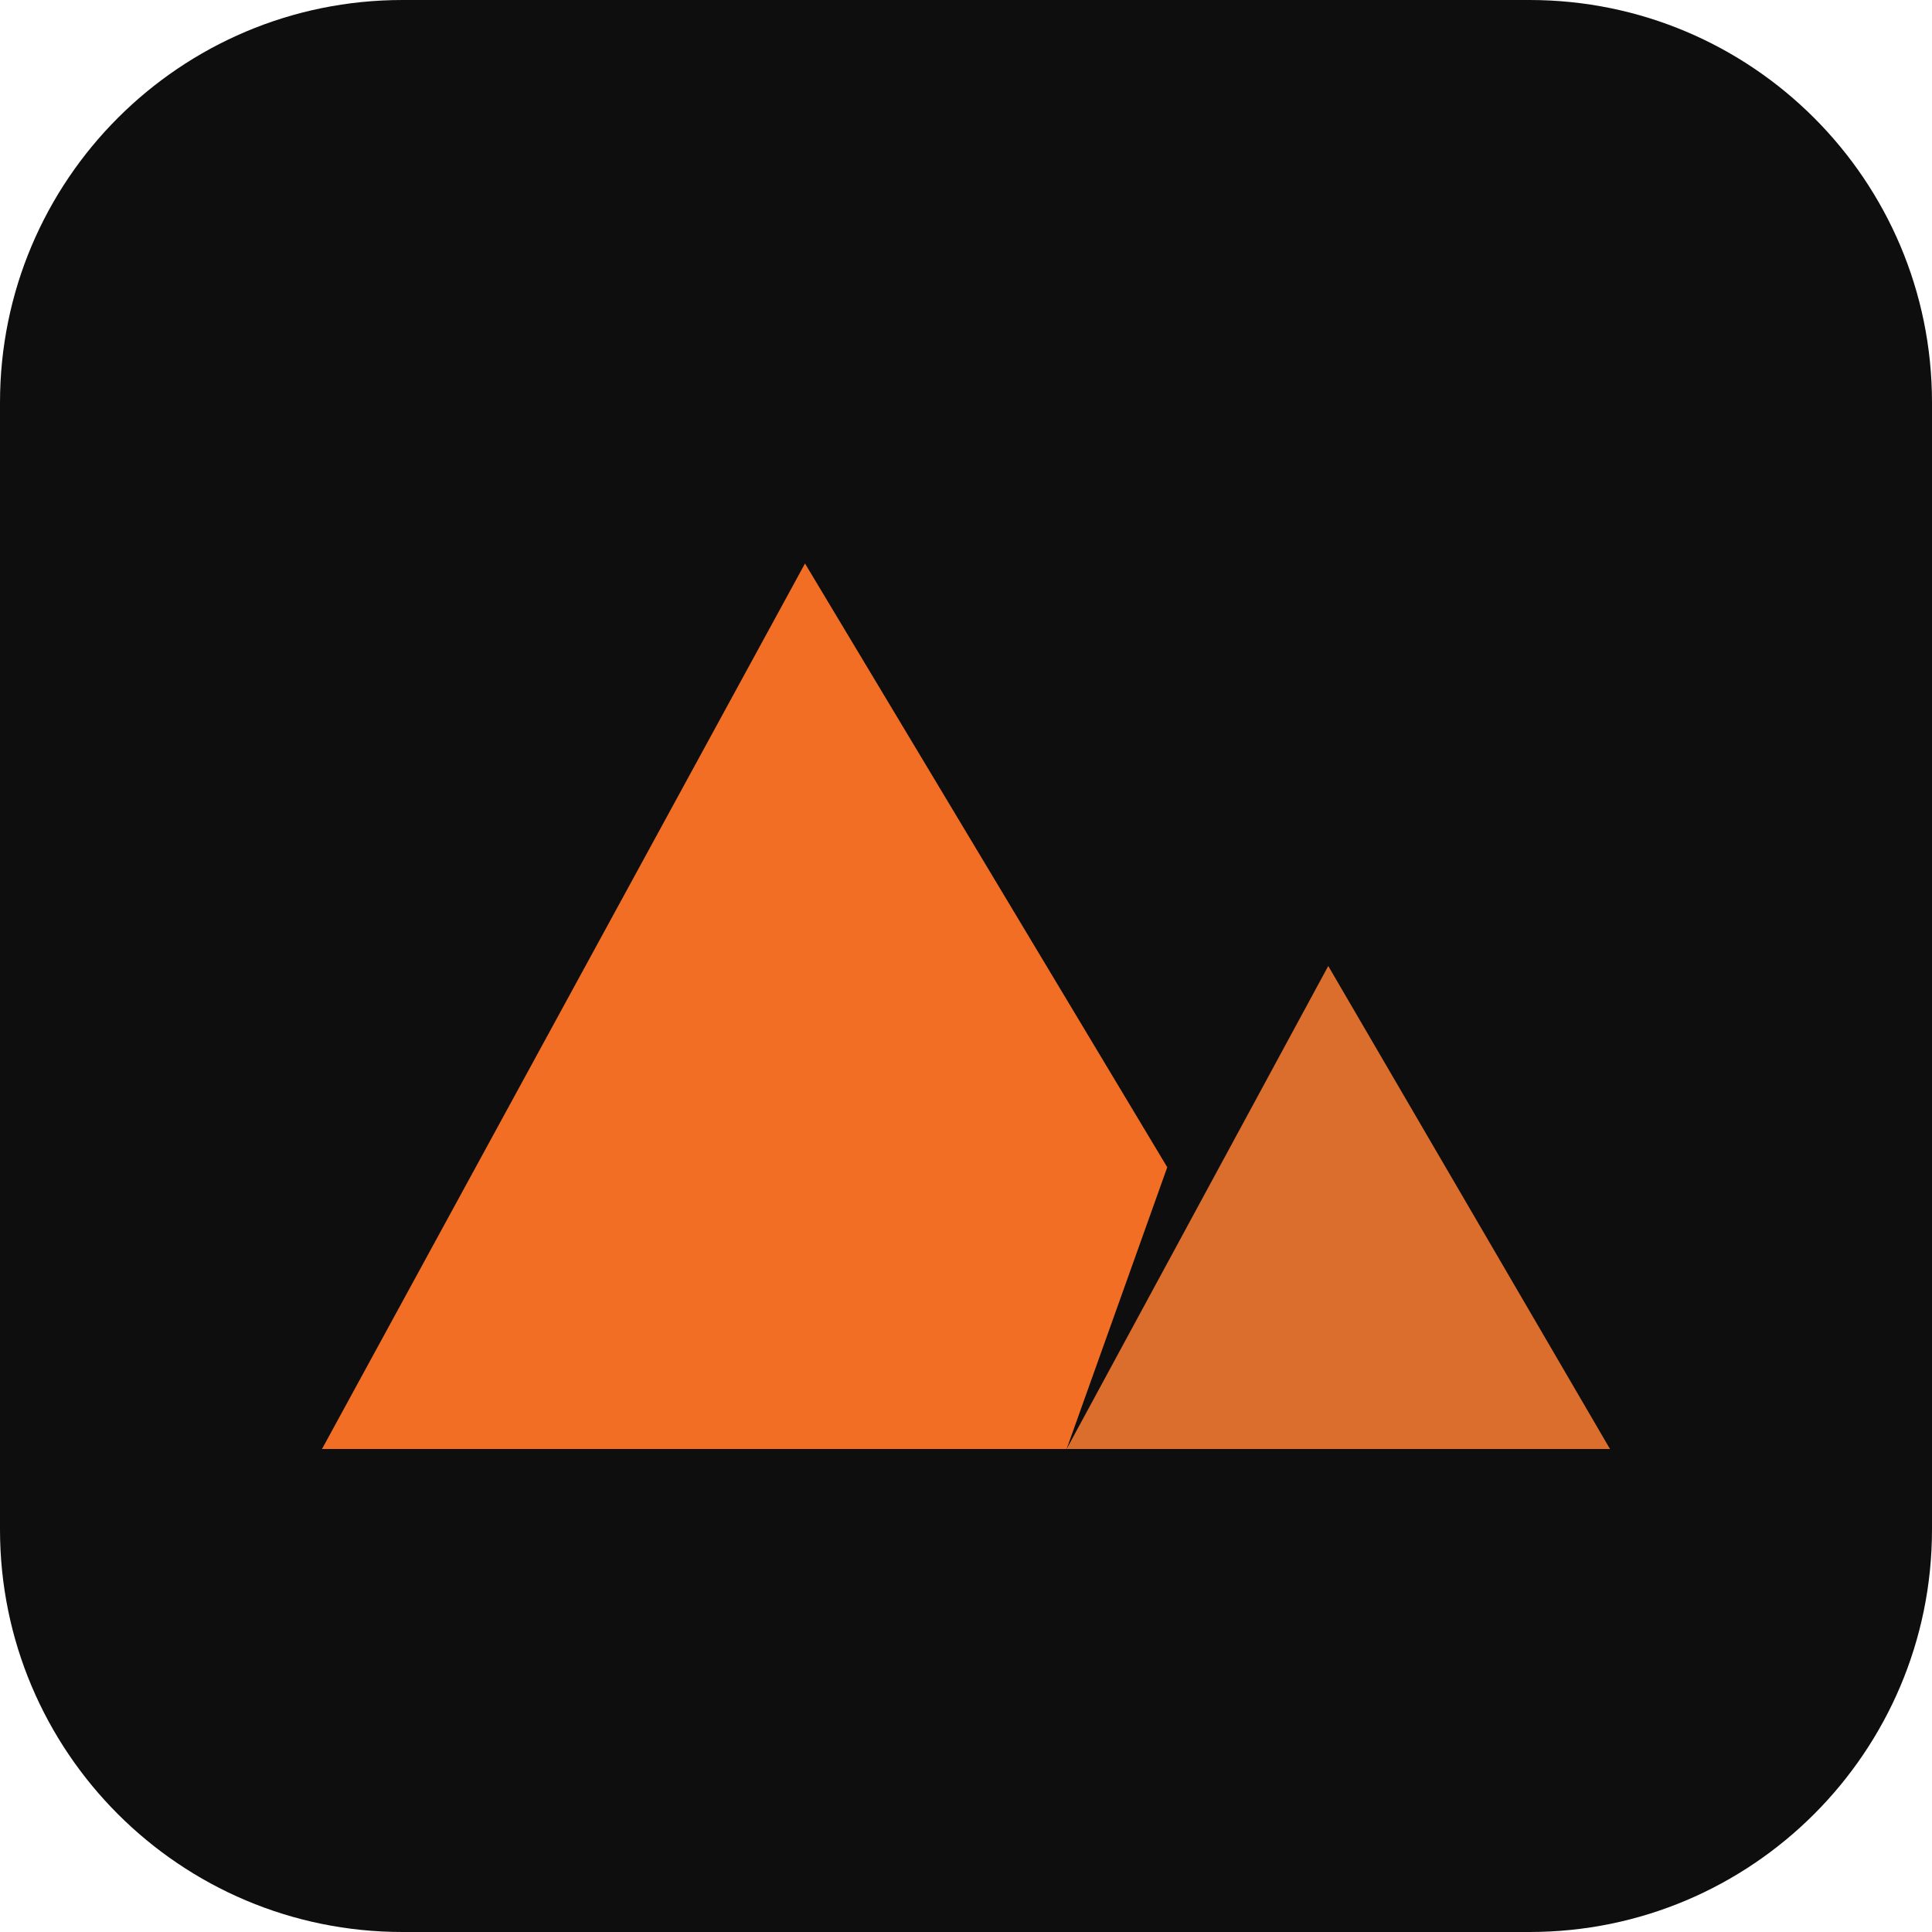
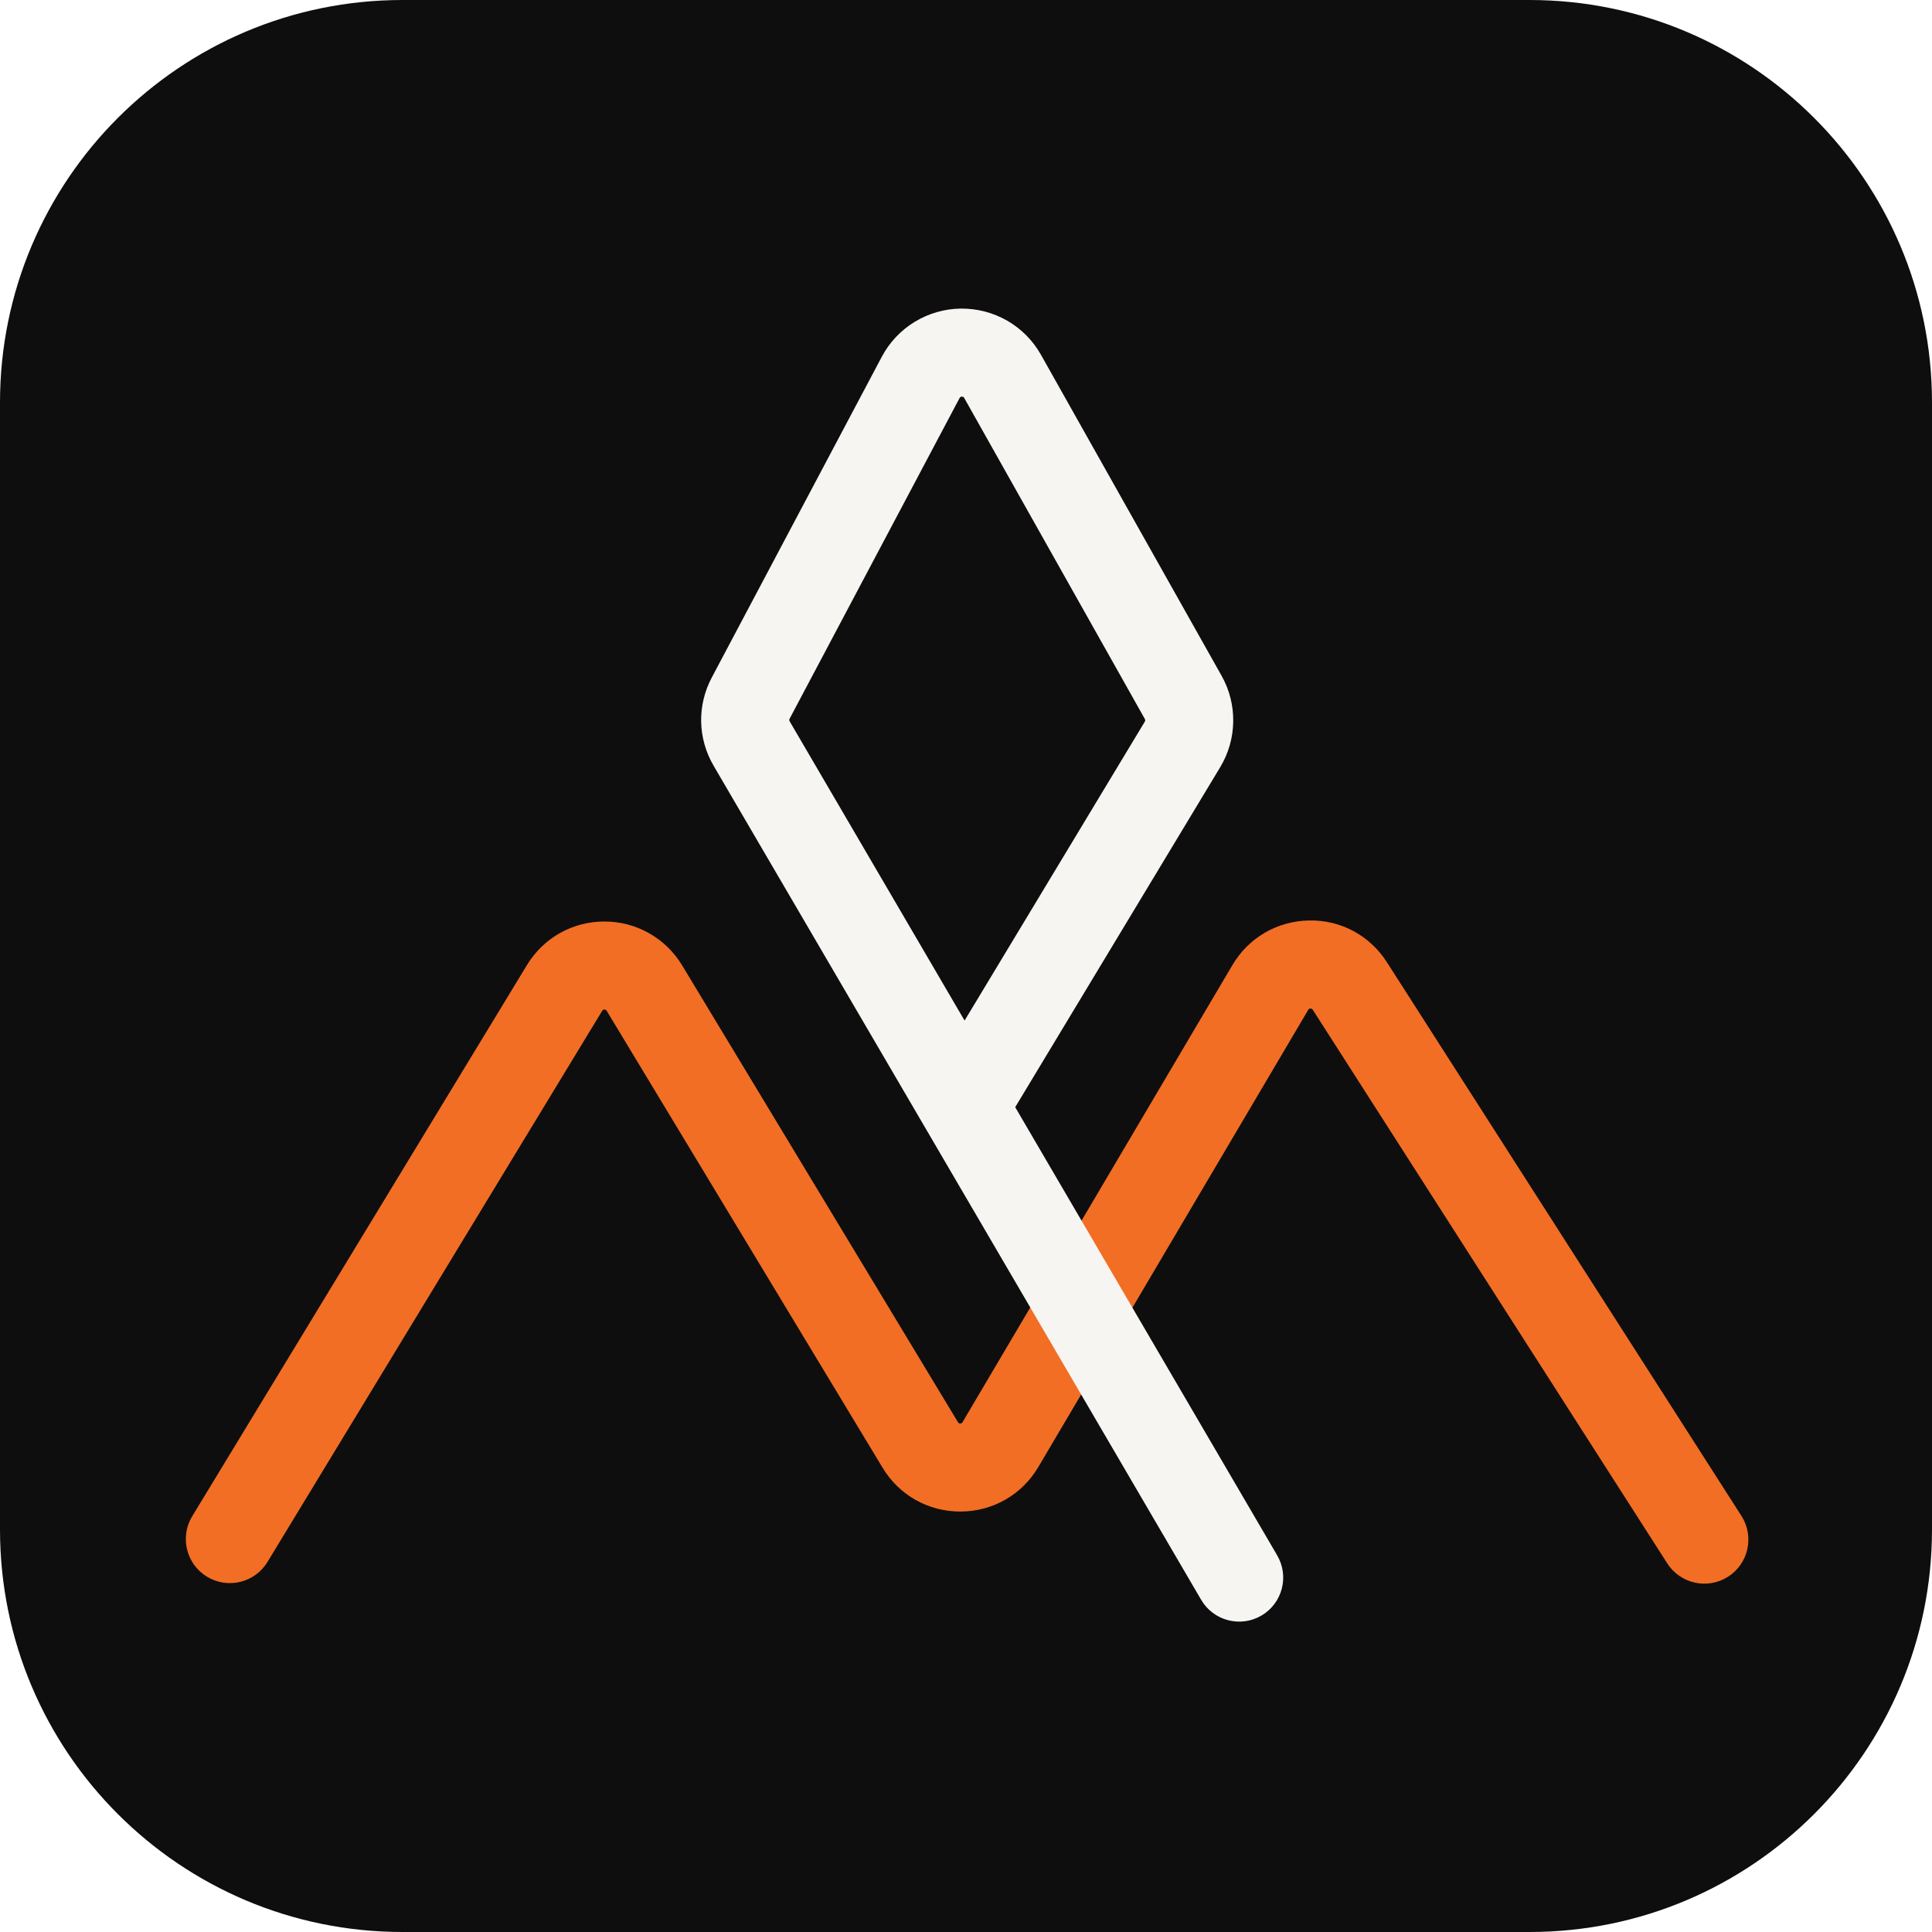
<svg xmlns="http://www.w3.org/2000/svg" viewBox="0 0 48 48">
  <rect width="48" height="48" rx="10" fill="#0E0E0F" />
-   <path d="M8 36 L20 14 L29 29 L26.5 36 Z" fill="#F26E24" />
-   <path d="M26.5 36 L33 24 L40 36 Z" fill="#FF7E33" opacity="0.85" />
+   <g transform="translate(4.00 7.16) scale(0.09302) translate(-728 -211)">
+     <path d="M1146.552,555.151c-5.47,3.502-12.743,1.908-16.246-3.562l-94.681-147.866c-.087-.133-.207-.307-.608-.326-.398.007-.518.213-.599.349l-72.083,122.09c-4.38,7.418-12.137,11.869-20.748,11.911h-.123c-8.563,0-16.307-4.368-20.737-11.706l-73.683-122.025c-.082-.136-.206-.341-.605-.342h0c-.398,0-.522.205-.604.34l-89.391,147.191c-3.371,5.551-10.605,7.319-16.156,3.947h-.001c-5.551-3.372-7.319-10.606-3.947-16.157l89.391-147.191c4.432-7.298,12.172-11.652,20.708-11.652h.032c8.468,0,16.319,4.43,20.696,11.679l73.698,122.052c.087.146.28.384.609.342.402-.002.521-.202.608-.349l72.083-122.09c4.313-7.304,11.95-11.755,20.43-11.907,8.545-.191,16.27,4.019,20.841,11.161l94.68,147.865c3.502,5.47,1.907,12.743-3.562,16.245h0Z" fill="#F26E24" />
+     <path d="M1021.903,565.537c-5.607,3.278-12.81,1.389-16.088-4.218l-130.215-222.763c-4.264-7.295-4.447-16.107-.491-23.573l45.4-85.652c4.152-7.834,12.239-12.769,21.104-12.881,8.925-.085,17.074,4.619,21.421,12.346l48.245,85.731c4.269,7.59,4.129,16.936-.368,24.394l-54.762,90.824,69.973,119.705c3.278,5.607,1.389,12.81-4.218,16.088h0ZM941.924,239.969h-.016c-.42.005-.529.211-.617.376l-45.399,85.651c-.115.217-.11.475.015.688l46.721,79.928,48.138-79.84c.131-.217.136-.49.011-.712l-48.244-85.731c-.091-.162-.203-.361-.61-.361Z" fill="#F7F5F2" />
+   </g>
</svg>
